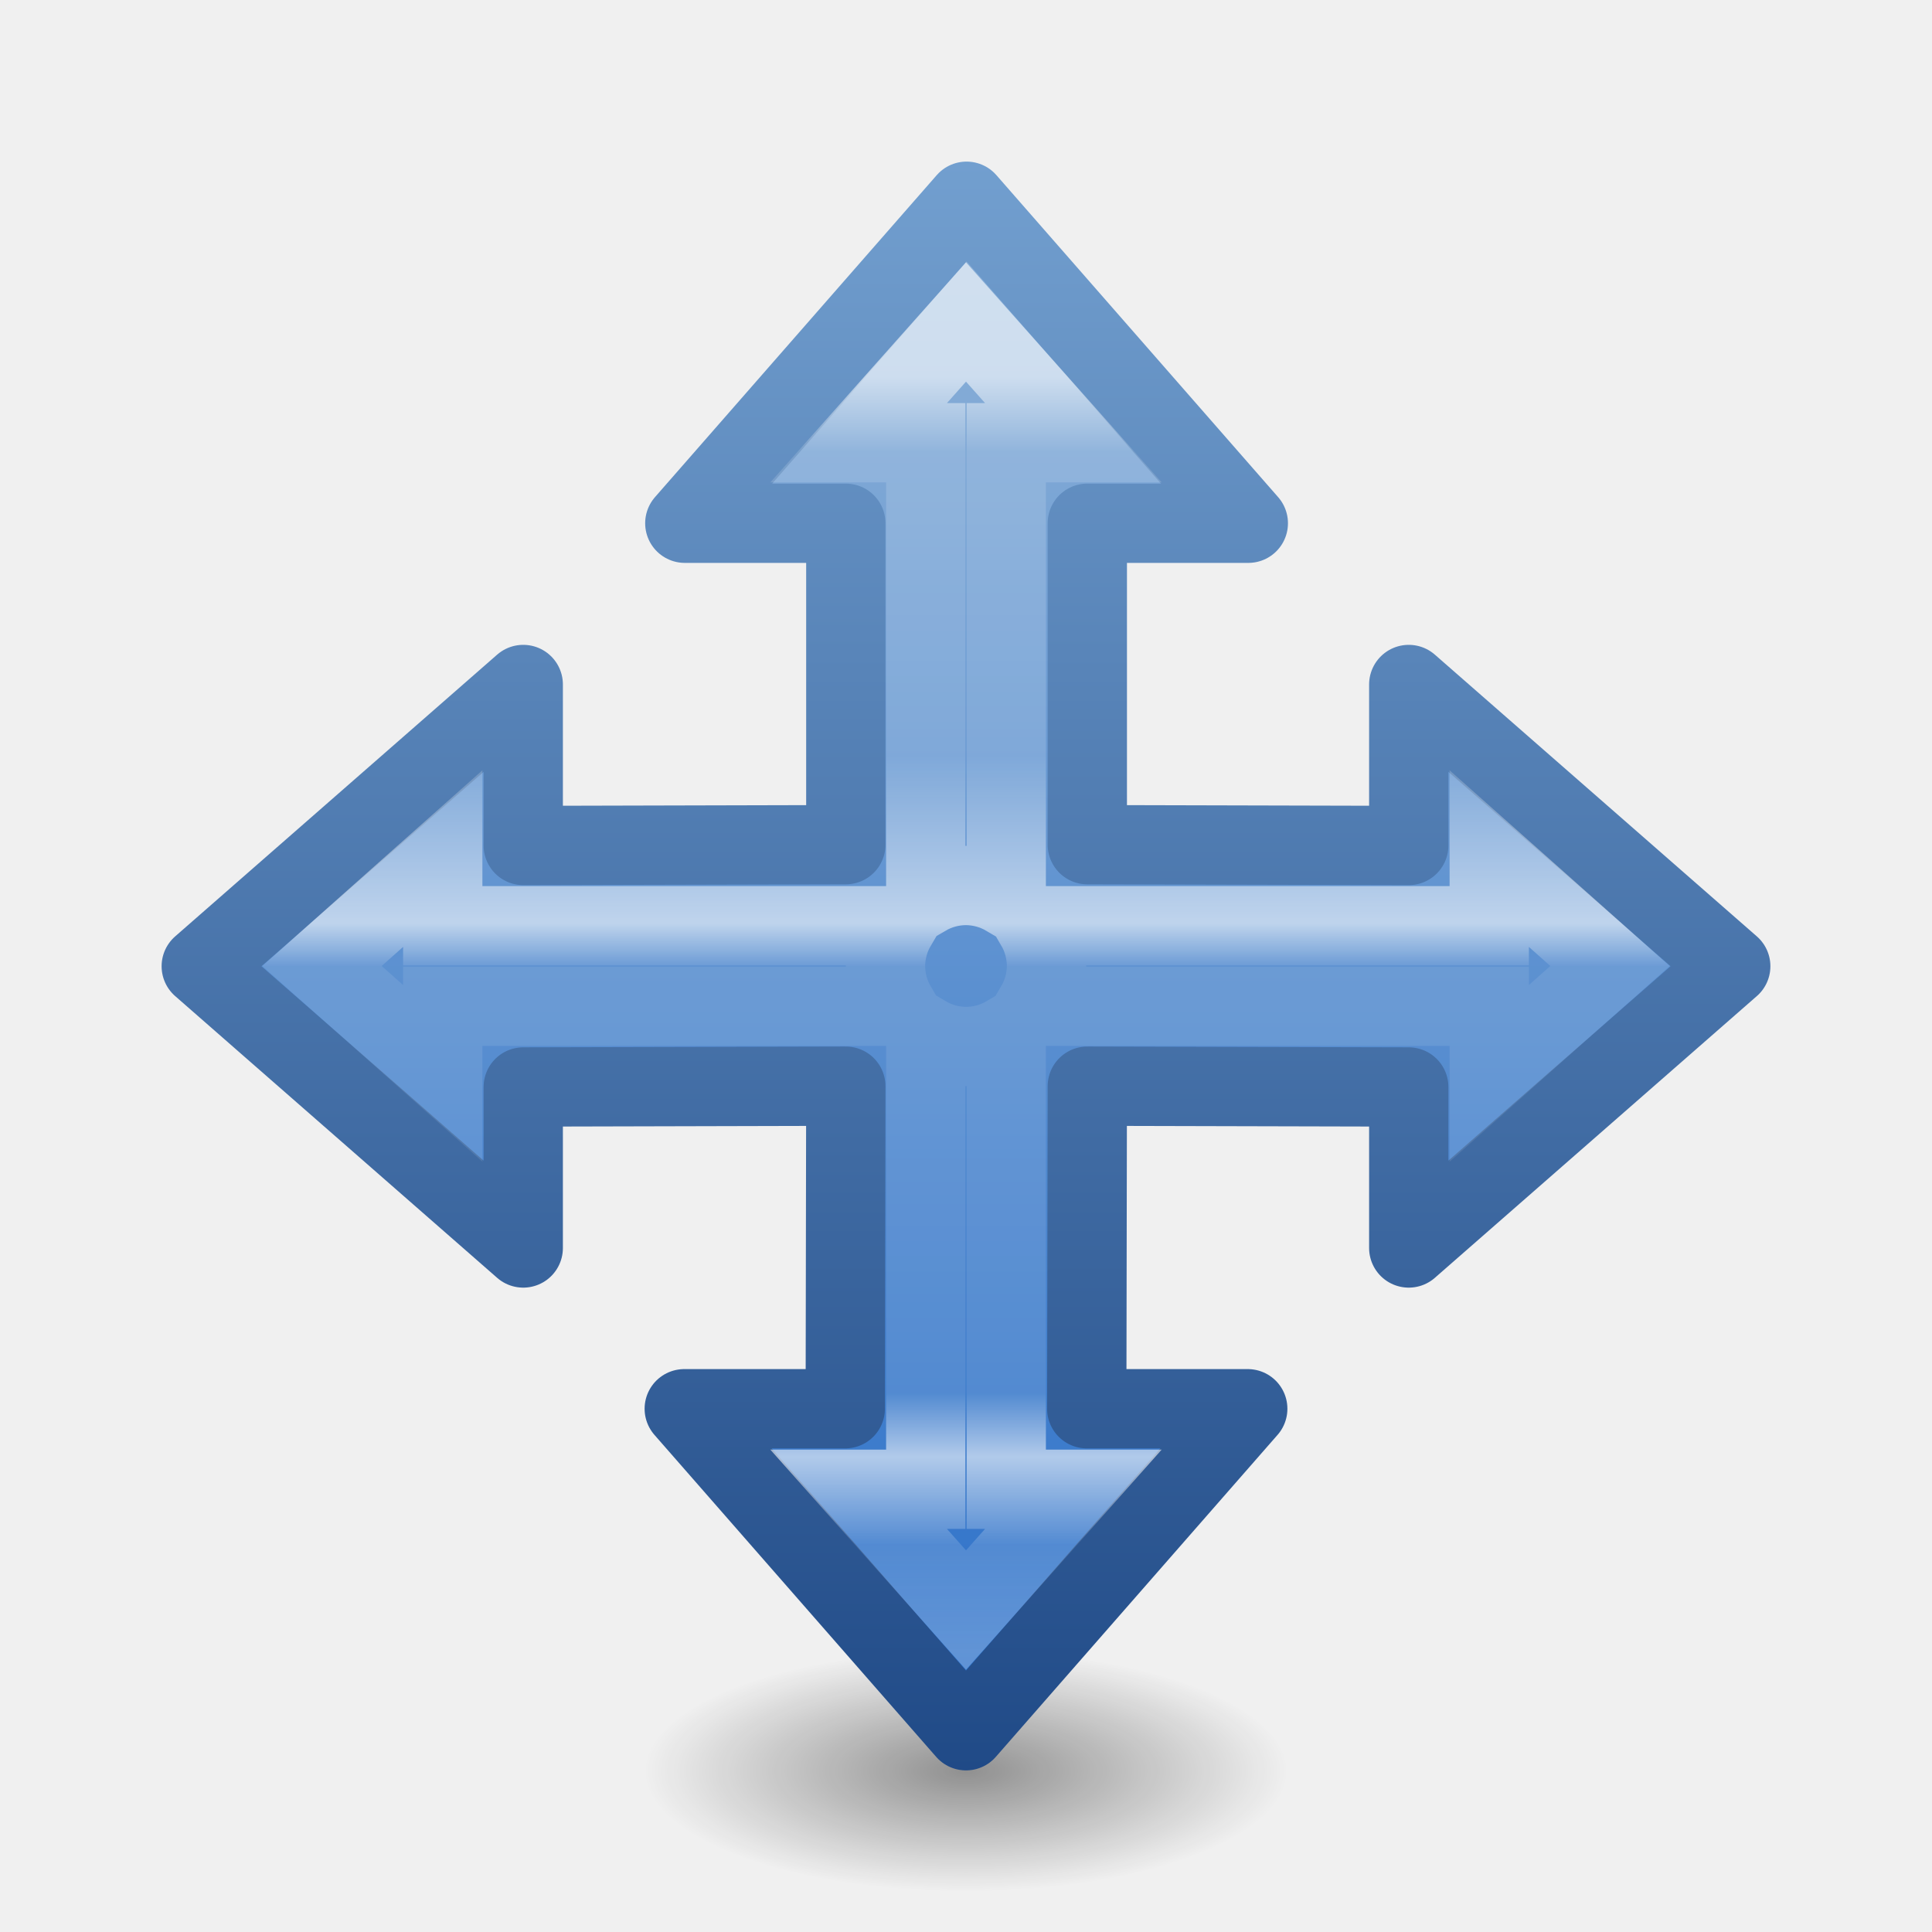
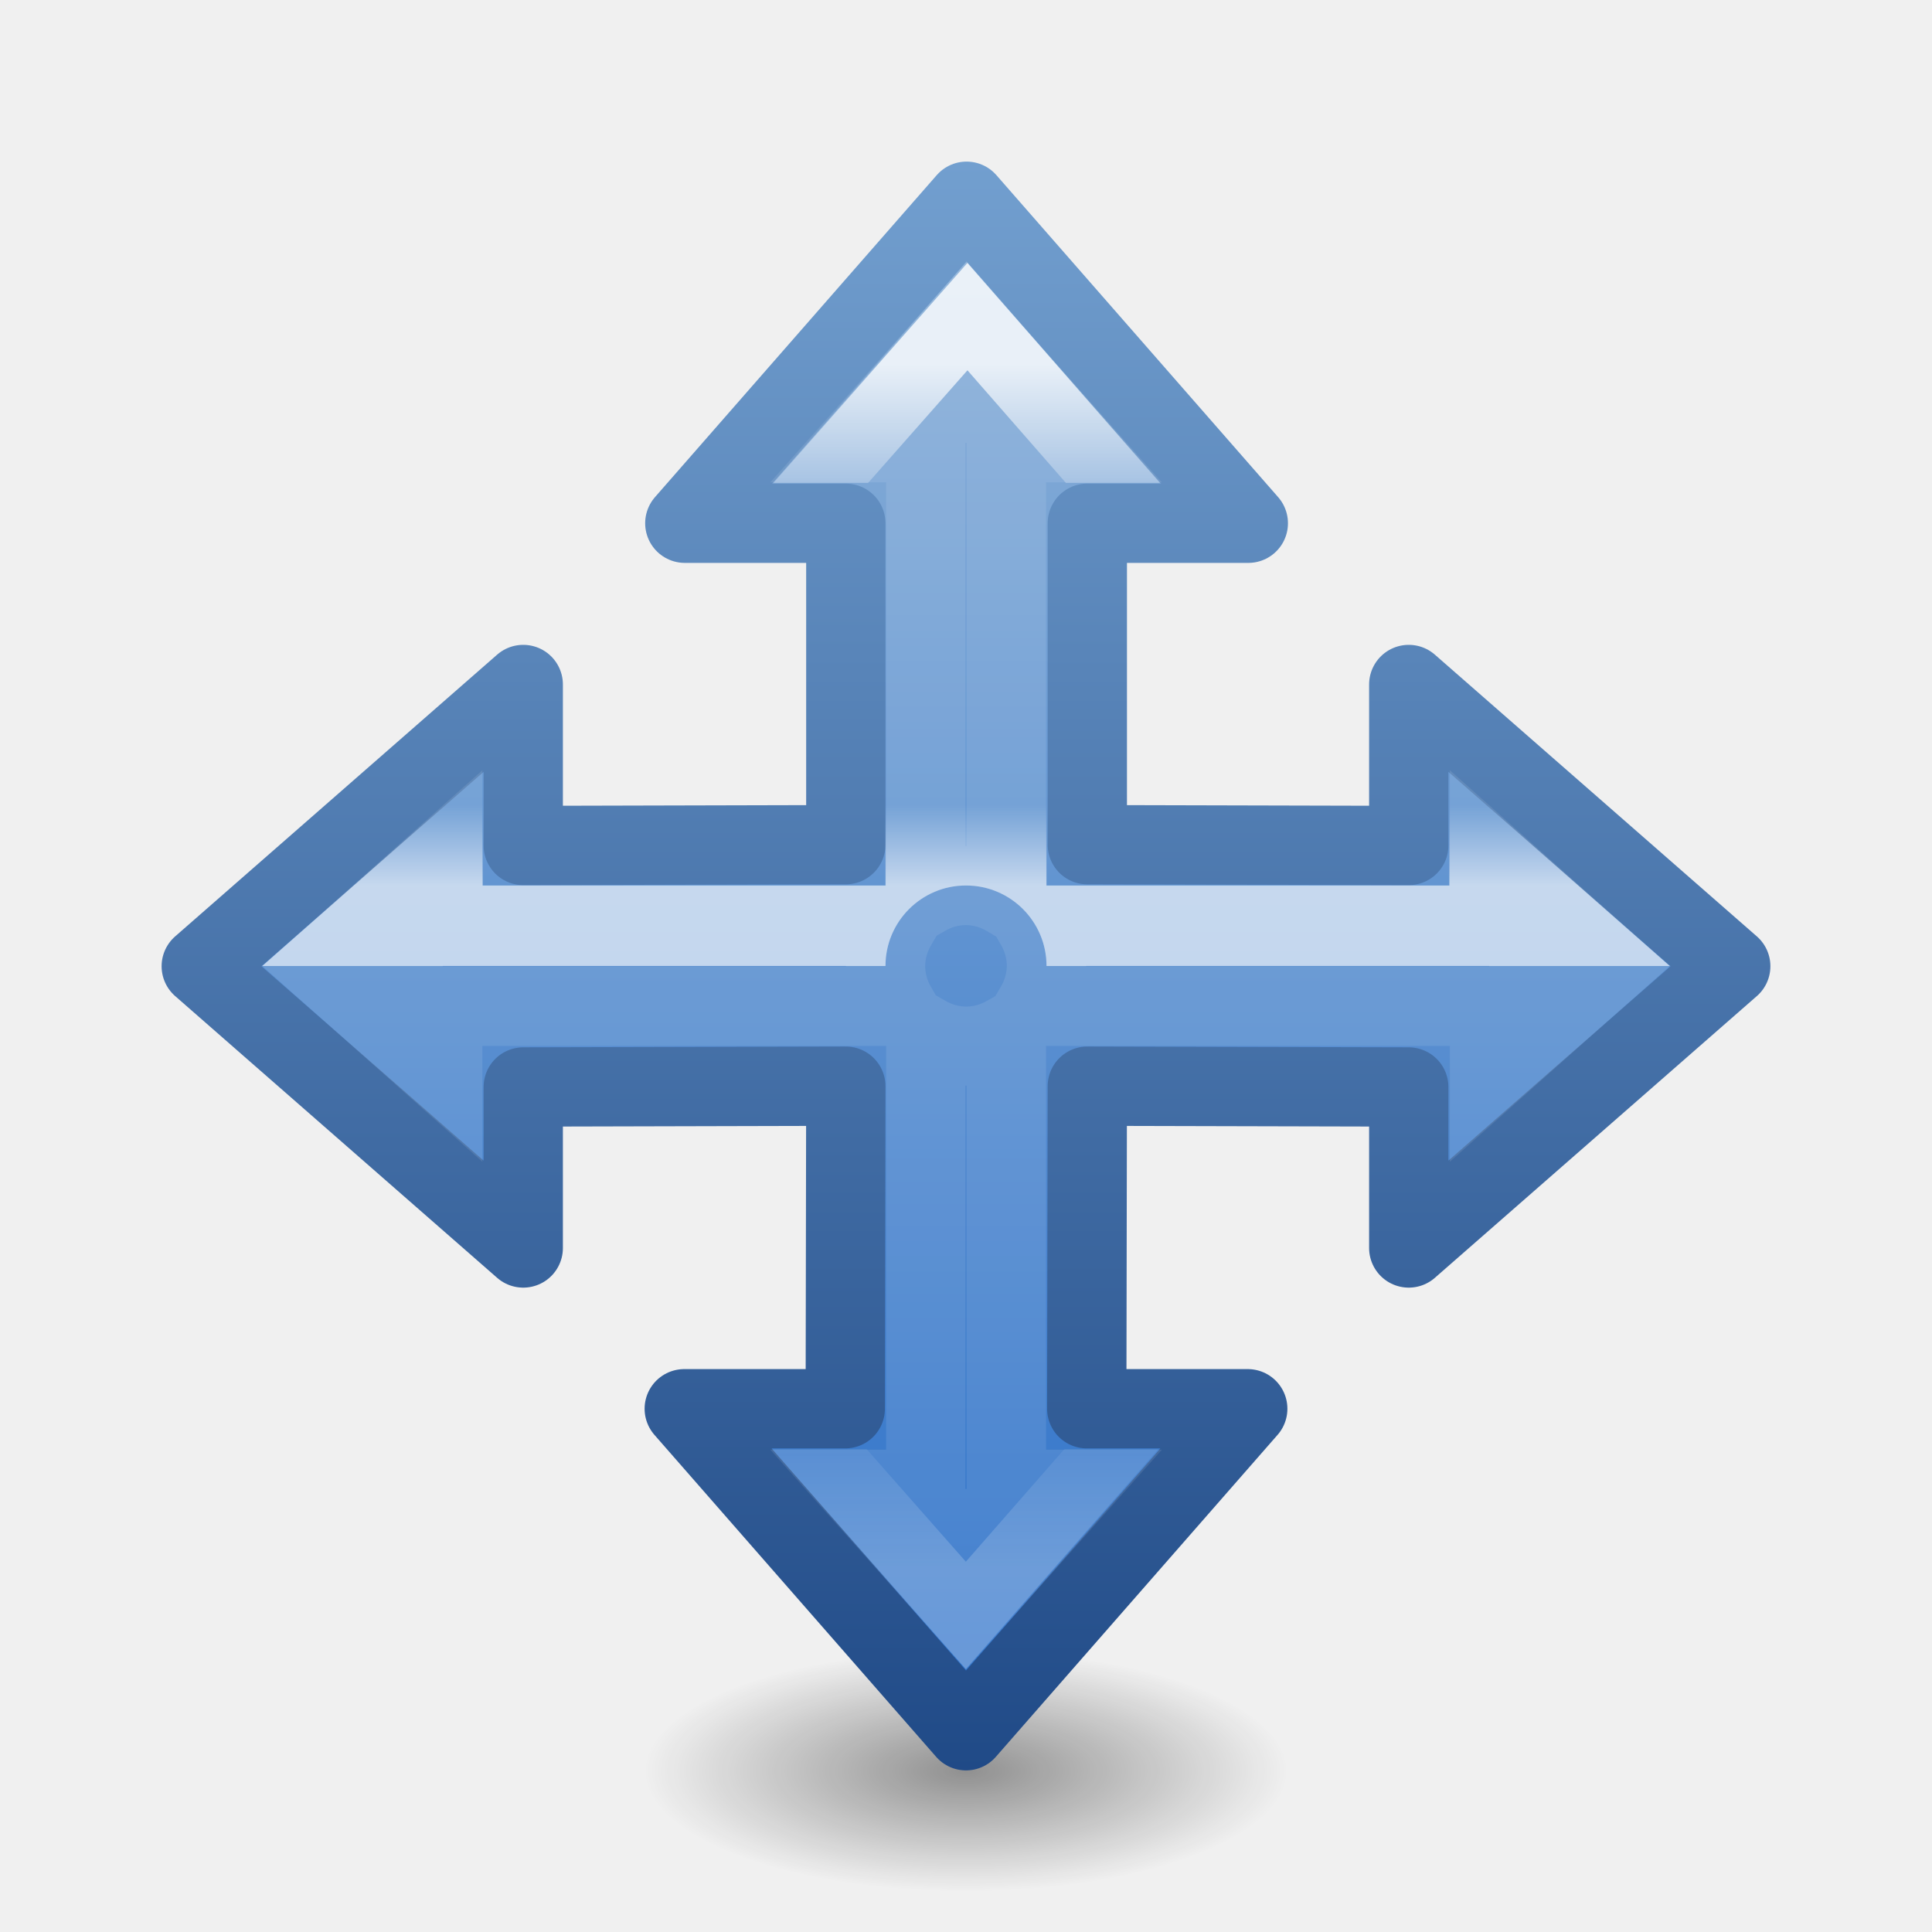
<svg xmlns="http://www.w3.org/2000/svg" xmlns:xlink="http://www.w3.org/1999/xlink" width="24" height="24" viewBox="0 0 24 24" id="svg13898" version="1.1">
  <defs id="defs13900">
+     <linearGradient id="linearGradient4244">
+       <stop style="stop-color:#ffffff;stop-opacity:1;" offset="0" id="stop4246" />
+       <stop style="stop-color:#ffffff;stop-opacity:0;" offset="1" id="stop4248" />
+     </linearGradient>
+     <linearGradient id="linearGradient4218">
+       <stop id="stop4220" style="stop-color:#ffffff;stop-opacity:1" offset="0" />
+       <stop offset="0.083" style="stop-color:#ffffff;stop-opacity:0.235" id="stop4222" />
+       <stop id="stop4224" style="stop-color:#ffffff;stop-opacity:0.157" offset="0.943" />
+       <stop id="stop4230" style="stop-color:#ffffff;stop-opacity:0.392" offset="1" />
+     </linearGradient>
+     <linearGradient id="linearGradient4185">
+       <stop style="stop-color:#ffffff;stop-opacity:1;" offset="0" id="stop4187" />
+       <stop style="stop-color:#ffffff;stop-opacity:0;" offset="1" id="stop4189" />
+     </linearGradient>
    <linearGradient xlink:href="#linearGradient4871" id="linearGradient11098" gradientUnits="userSpaceOnUse" x1="11.993" y1="1031.37" x2="11.993" y2="1049.37" gradientTransform="translate(0.00731184,-0.00735635)" />
    <linearGradient xlink:href="#linearGradient4865" id="linearGradient11100" gradientUnits="userSpaceOnUse" gradientTransform="matrix(0.193114,0,0,0.1946935,-4.986725,1023.215)" x1="62.071" y1="36.71" x2="62.071" y2="139.436" />
    <radialGradient xlink:href="#linearGradient5060" id="radialGradient11096" gradientUnits="userSpaceOnUse" gradientTransform="matrix(0.6557377,0,0,0.2459016,-3.520087,1039.511)" cx="23.668" cy="44.129" fx="23.668" fy="44.129" r="6.1" />
    <linearGradient id="linearGradient5060">
      <stop id="stop5062" style="stop-color:#000000;stop-opacity:1" offset="0" />
      <stop id="stop5064" style="stop-color:#000000;stop-opacity:0" offset="1" />
    </linearGradient>
-     <linearGradient xlink:href="#linearGradient11072" id="linearGradient11104" gradientUnits="userSpaceOnUse" gradientTransform="matrix(0,1,-1,0,1051.862,-1.5)" x1="6.181" y1="1040.362" x2="22" y2="1040.362" />
    <linearGradient id="linearGradient11072">
      <stop offset="0" style="stop-color:#ffffff;stop-opacity:1" id="stop11074" />
      <stop id="stop4164" style="stop-color:#ffffff;stop-opacity:0.235" offset="0.059" />
-       <stop offset="0.298" style="stop-color:#ffffff;stop-opacity:0.235" id="stop4166" />
-       <stop offset="0.429" style="stop-color:#ffffff;stop-opacity:1" id="stop11076" />
-       <stop offset="0.463" style="stop-color:#ffffff;stop-opacity:0.157;" id="stop5225" />
      <stop offset="0.798" style="stop-color:#ffffff;stop-opacity:0.157" id="stop4168" />
      <stop offset="0.848" style="stop-color:#ffffff;stop-opacity:1" id="stop11078" />
      <stop id="stop4170" style="stop-color:#ffffff;stop-opacity:0.235" offset="0.917" />
      <stop offset="1" style="stop-color:#ffffff;stop-opacity:0.392" id="stop11080" />
    </linearGradient>
    <linearGradient id="linearGradient4865">
      <stop id="stop4867" style="stop-color:#729fcf;stop-opacity:1" offset="0" />
      <stop id="stop4869" style="stop-color:#204a87;stop-opacity:1" offset="1" />
    </linearGradient>
    <linearGradient id="linearGradient4871">
      <stop style="stop-color:#8cb1d8;stop-opacity:1" offset="0" id="stop4873" />
      <stop style="stop-color:#2d71c9;stop-opacity:1" offset="1" id="stop4875" />
    </linearGradient>
+     <linearGradient xlink:href="#linearGradient4185" id="linearGradient4191" x1="12" y1="11" x2="12" y2="10" gradientUnits="userSpaceOnUse" />
+     <linearGradient xlink:href="#linearGradient11072" id="linearGradient4202" gradientUnits="userSpaceOnUse" gradientTransform="matrix(0,1,-1,0,1011.862,1026.862)" x1="6.181" y1="1040.362" x2="22" y2="1040.362" />
+     <linearGradient xlink:href="#linearGradient4244" id="linearGradient4250" x1="12" y1="4.525" x2="12" y2="6.702" gradientUnits="userSpaceOnUse" />
+     <linearGradient xlink:href="#linearGradient4244" id="linearGradient4258" gradientUnits="userSpaceOnUse" x1="12" y1="4.525" x2="12" y2="6.702" gradientTransform="matrix(1,0,0,-1,-0.0200348,1052.361)" />
  </defs>
  <g id="layer1" transform="translate(0,-1028.362)">
    <path d="m 16,1050.362 a 4,1.5 0 0 1 -8,0 4,1.5 0 1 1 8,0 z" id="path11082" style="color:#000000;display:inline;overflow:visible;visibility:visible;opacity:0.4;fill:url(#radialGradient11096);fill-opacity:1;fill-rule:nonzero;stroke:none;stroke-width:1;marker:none;enable-background:accumulate" />
    <path d="m 10.507,1038.855 0,-3.993 -2,0 3.5,-4 3.5,4 -2,0 0,3.993 3.993,0.01 0,-2 4,3.5 -4,3.5 0,-2 -3.993,-0.01 -0.007,4.007 2,0 -3.5,4 -3.5,-4 2,0 0.007,-4.007 -4.007,0.01 0,2 -4,-3.5 4,-3.5 0,2 z" id="path11084" style="color:#000000;display:inline;overflow:visible;visibility:visible;fill:url(#linearGradient11098);fill-opacity:1.0;fill-rule:nonzero;stroke:url(#linearGradient11100);stroke-width:0.985;stroke-linecap:round;stroke-linejoin:round;stroke-miterlimit:4;stroke-dasharray:none;stroke-dashoffset:0;stroke-opacity:1;marker:none;enable-background:accumulate" />
-     <path style="color:#000000;display:inline;overflow:visible;visibility:visible;opacity:0.6;fill:none;fill-opacity:1;fill-rule:nonzero;stroke:url(#linearGradient11104);stroke-width:0.985;stroke-linecap:square;stroke-linejoin:miter;stroke-miterlimit:4;stroke-dasharray:none;stroke-dashoffset:0;stroke-opacity:1;marker:none;enable-background:accumulate" d="M 12 4 L 10.666 5.5 L 11.5 5.5 L 11.5 11.135 A 1 1 0 0 1 12 11 A 1 1 0 0 1 12.5 11.137 L 12.5 5.5 L 13.334 5.5 L 12 4 z M 5.5 10.666 L 4 12 L 5.5 13.334 L 5.5 12.5 L 11.135 12.5 A 1 1 0 0 1 11 12 A 1 1 0 0 1 11.137 11.5 L 5.5 11.5 L 5.5 10.666 z M 18.5 10.666 L 18.5 11.5 L 12.865 11.5 A 1 1 0 0 1 13 12 A 1 1 0 0 1 12.863 12.5 L 18.5 12.5 L 18.5 13.334 L 20 12 L 18.5 10.666 z M 11.5 12.863 L 11.5 18.5 L 10.666 18.5 L 12 20 L 13.334 18.5 L 12.5 18.5 L 12.5 12.865 A 1 1 0 0 1 12 13 A 1 1 0 0 1 11.5 12.863 z " transform="translate(0,1028.362)" id="path11088" />
+     <path style="color:#000000;font-style:normal;font-variant:normal;font-weight:normal;font-stretch:normal;font-size:medium;line-height:normal;font-family:sans-serif;text-indent:0;text-align:start;text-decoration:none;text-decoration-line:none;text-decoration-style:solid;text-decoration-color:#000000;letter-spacing:normal;word-spacing:normal;text-transform:none;direction:ltr;block-progression:tb;writing-mode:lr-tb;baseline-shift:baseline;text-anchor:start;white-space:normal;clip-rule:nonzero;display:inline;overflow:visible;visibility:visible;opacity:0.6;isolation:auto;mix-blend-mode:normal;color-interpolation:sRGB;color-interpolation-filters:linearRGB;solid-color:#000000;solid-opacity:1;fill:#ffffff;fill-opacity:0.157;fill-rule:nonzero;stroke:none;stroke-width:0.985;stroke-linecap:square;stroke-linejoin:miter;stroke-miterlimit:4;stroke-dasharray:none;stroke-dashoffset:0;stroke-opacity:1;marker:none;color-rendering:auto;image-rendering:auto;shape-rendering:auto;text-rendering:auto;enable-background:accumulate" d="m 12,1031.622 -0.367,0.412 -2.064,2.32 1.439,0 0,5.016 -5.016,0 0,-1.439 -0.82,0.73 -1.912,1.701 2.732,2.432 0,-1.439 5.016,0 0,5.016 -1.439,0 2.432,2.732 2.432,-2.732 -1.439,0 0,-5.016 5.016,0 0,1.439 2.732,-2.432 -2.732,-2.432 0,1.098 0,0.342 -5.016,0 0,-5.016 1.439,0 L 12,1031.622 Z m -0.008,2.24 0.016,0 0,5.01 c -0.002,-10e-5 -0.004,0 -0.006,0 l -0.002,0 -0.008,0 0,-5.01 z m 0.006,5.992 c 0.089,4e-4 0.177,0.025 0.254,0.07 l 0.123,0.072 0.064,0.111 c 0.044,0.077 0.068,0.164 0.068,0.252 -4.22e-4,0.089 -0.025,0.177 -0.07,0.254 l -0.072,0.123 -0.111,0.062 c -0.077,0.044 -0.163,0.068 -0.252,0.068 -0.089,-4e-4 -0.177,-0.025 -0.254,-0.07 l -0.123,-0.07 -0.064,-0.111 c -0.045,-0.077 -0.068,-0.165 -0.068,-0.254 7.52e-4,-0.089 0.026,-0.175 0.07,-0.252 l 0.072,-0.123 0.111,-0.064 c 0.077,-0.044 0.163,-0.068 0.252,-0.068 z m 1.492,0.496 5.01,0 0,0.019 -5.01,0 c 1.9e-5,0 0.002,2e-4 0.002,-0.01 -5e-6,0 -0.002,-0.01 -0.002,-0.01 z m -7.99,0 5.01,0 c -1.9e-5,0 -0.002,-2e-4 -0.002,0.01 5e-6,0 0.002,0.01 0.002,0.01 l -5.01,0 0,-0.02 z m 6.492,1.498 c 0.002,10e-5 0.004,0 0.006,0 l 0.002,0 0.008,0 0,5.01 -0.016,0 0,-5.01 z" id="path11088" />
+     <path style="opacity:0.6;fill:url(#linearGradient4191);fill-opacity:1;fill-rule:evenodd;stroke:none;stroke-width:1;stroke-linecap:butt;stroke-linejoin:round;stroke-miterlimit:4;stroke-dasharray:none;stroke-dashoffset:0;stroke-opacity:1" d="M 5.992 9.594 L 3.258 12 L 6 12 L 11 12 A 1 1 0 0 1 12 11 A 1 1 0 0 1 13 12 L 20.734 12 L 20.742 12 L 18.008 9.594 L 18.004 11 L 13 11 L 13 10 L 11 10 L 11 11 L 5.996 11 L 5.992 9.594 z " transform="translate(0,1028.362)" id="rect4168" />
+     <path id="path4200" d="m -28,1032.362 -1.334,1.5 0.834,0 0,5.635 a 1,1 0 0 1 0.5,-0.135 1,1 0 0 1 0.5,0.137 l 0,-5.637 0.834,0 -1.334,-1.5 z m -6.5,6.666 -1.5,1.334 1.5,1.334 0,-0.834 5.635,0 a 1,1 0 0 1 -0.135,-0.5 1,1 0 0 1 0.137,-0.5 l -5.637,0 0,-0.834 z m 13,0 0,0.834 -5.635,0 a 1,1 0 0 1 0.135,0.5 1,1 0 0 1 -0.137,0.5 l 5.637,0 0,0.834 1.5,-1.334 -1.5,-1.334 z m -7,2.197 0,5.637 -0.834,0 1.334,1.5 1.334,-1.5 -0.834,0 0,-5.635 a 1,1 0 0 1 -0.5,0.135 1,1 0 0 1 -0.5,-0.137 z" style="color:#000000;display:inline;overflow:visible;visibility:visible;opacity:0.6;fill:none;fill-opacity:1;fill-rule:nonzero;stroke:url(#linearGradient4202);stroke-width:0.985;stroke-linecap:square;stroke-linejoin:miter;stroke-miterlimit:4;stroke-dasharray:none;stroke-dashoffset:0;stroke-opacity:1;marker:none;enable-background:accumulate" />
+     <path style="opacity:0.8;fill:url(#linearGradient4250);fill-opacity:1;fill-rule:evenodd;stroke:none;stroke-width:1;stroke-linecap:butt;stroke-linejoin:round;stroke-miterlimit:4;stroke-dasharray:none;stroke-dashoffset:0;stroke-opacity:1" d="M 12.018 3.266 L 9.607 6 L 10.783 6 L 12.018 4.6 L 13.242 6 L 14.41 6 L 12.018 3.266 z " transform="translate(0,1028.362)" id="rect4238" />
+     <path id="path4256" d="m 11.998,1049.096 -2.41,-2.734 1.176,0 1.234,1.4 1.225,-1.4 1.168,0 -2.393,2.734 z" style="opacity:0.2;fill:url(#linearGradient4258);fill-opacity:1;fill-rule:evenodd;stroke:none;stroke-width:1;stroke-linecap:butt;stroke-linejoin:round;stroke-miterlimit:4;stroke-dasharray:none;stroke-dashoffset:0;stroke-opacity:1" />
  </g>
</svg>
